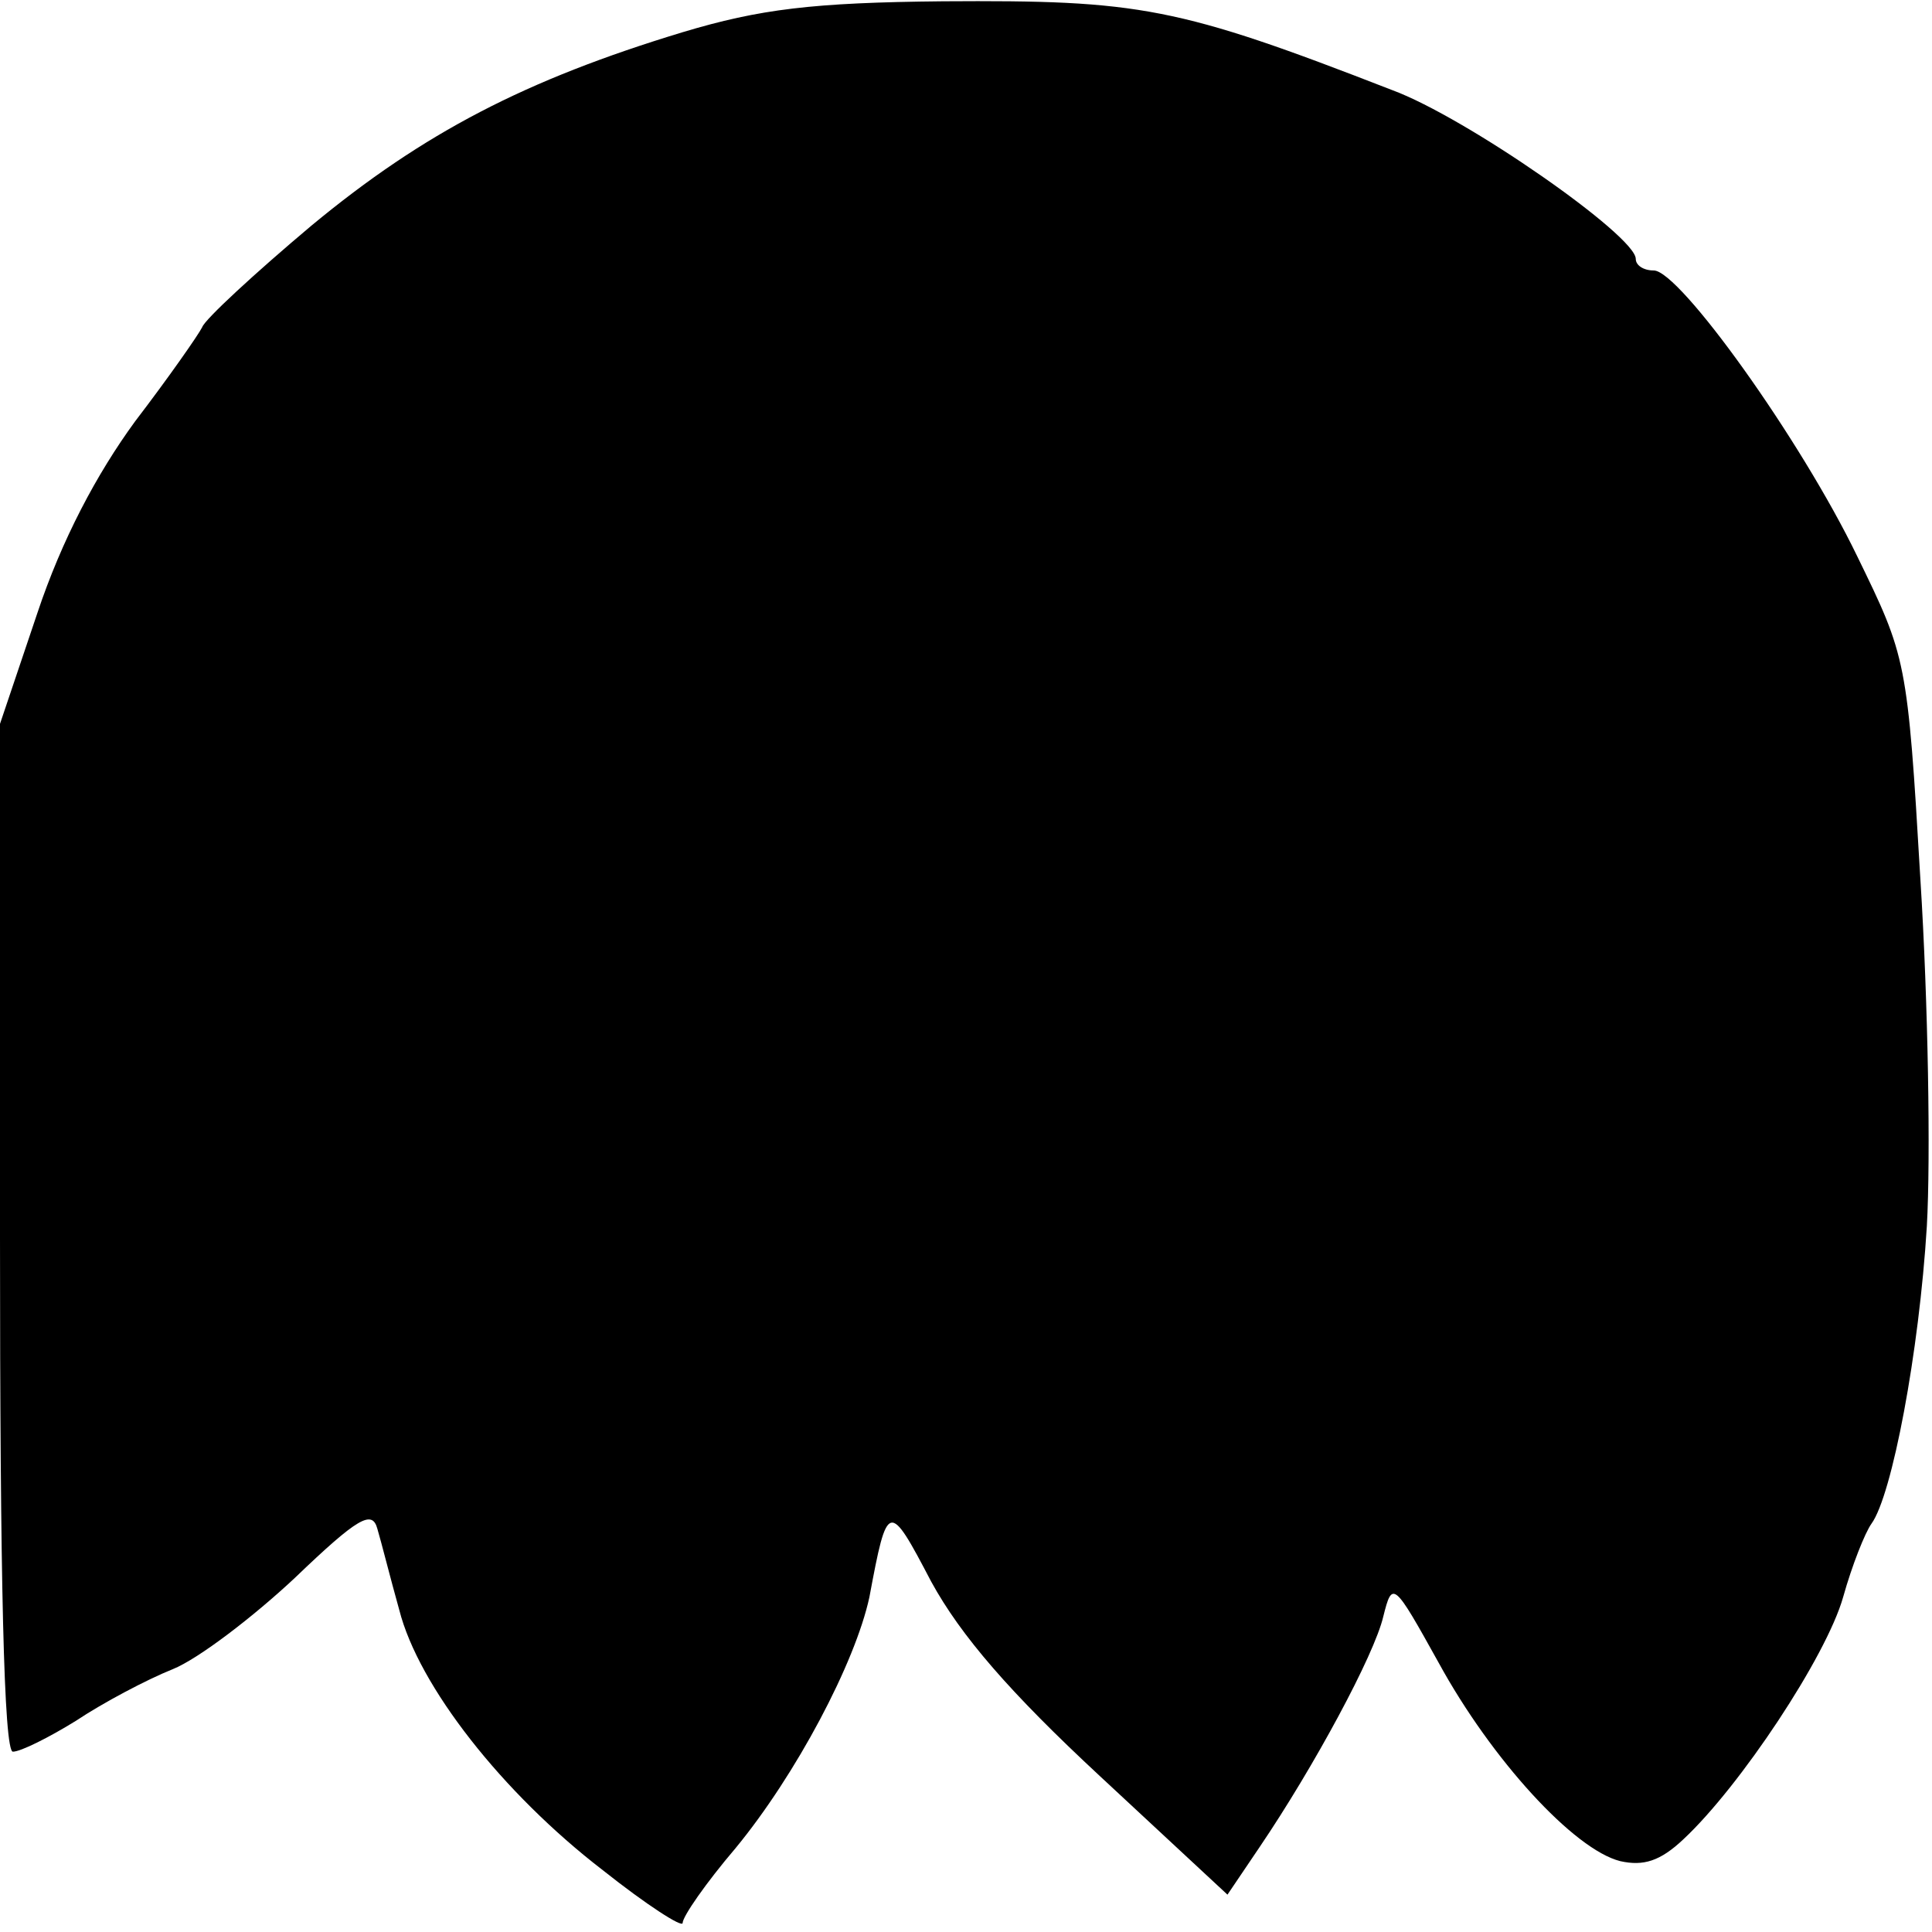
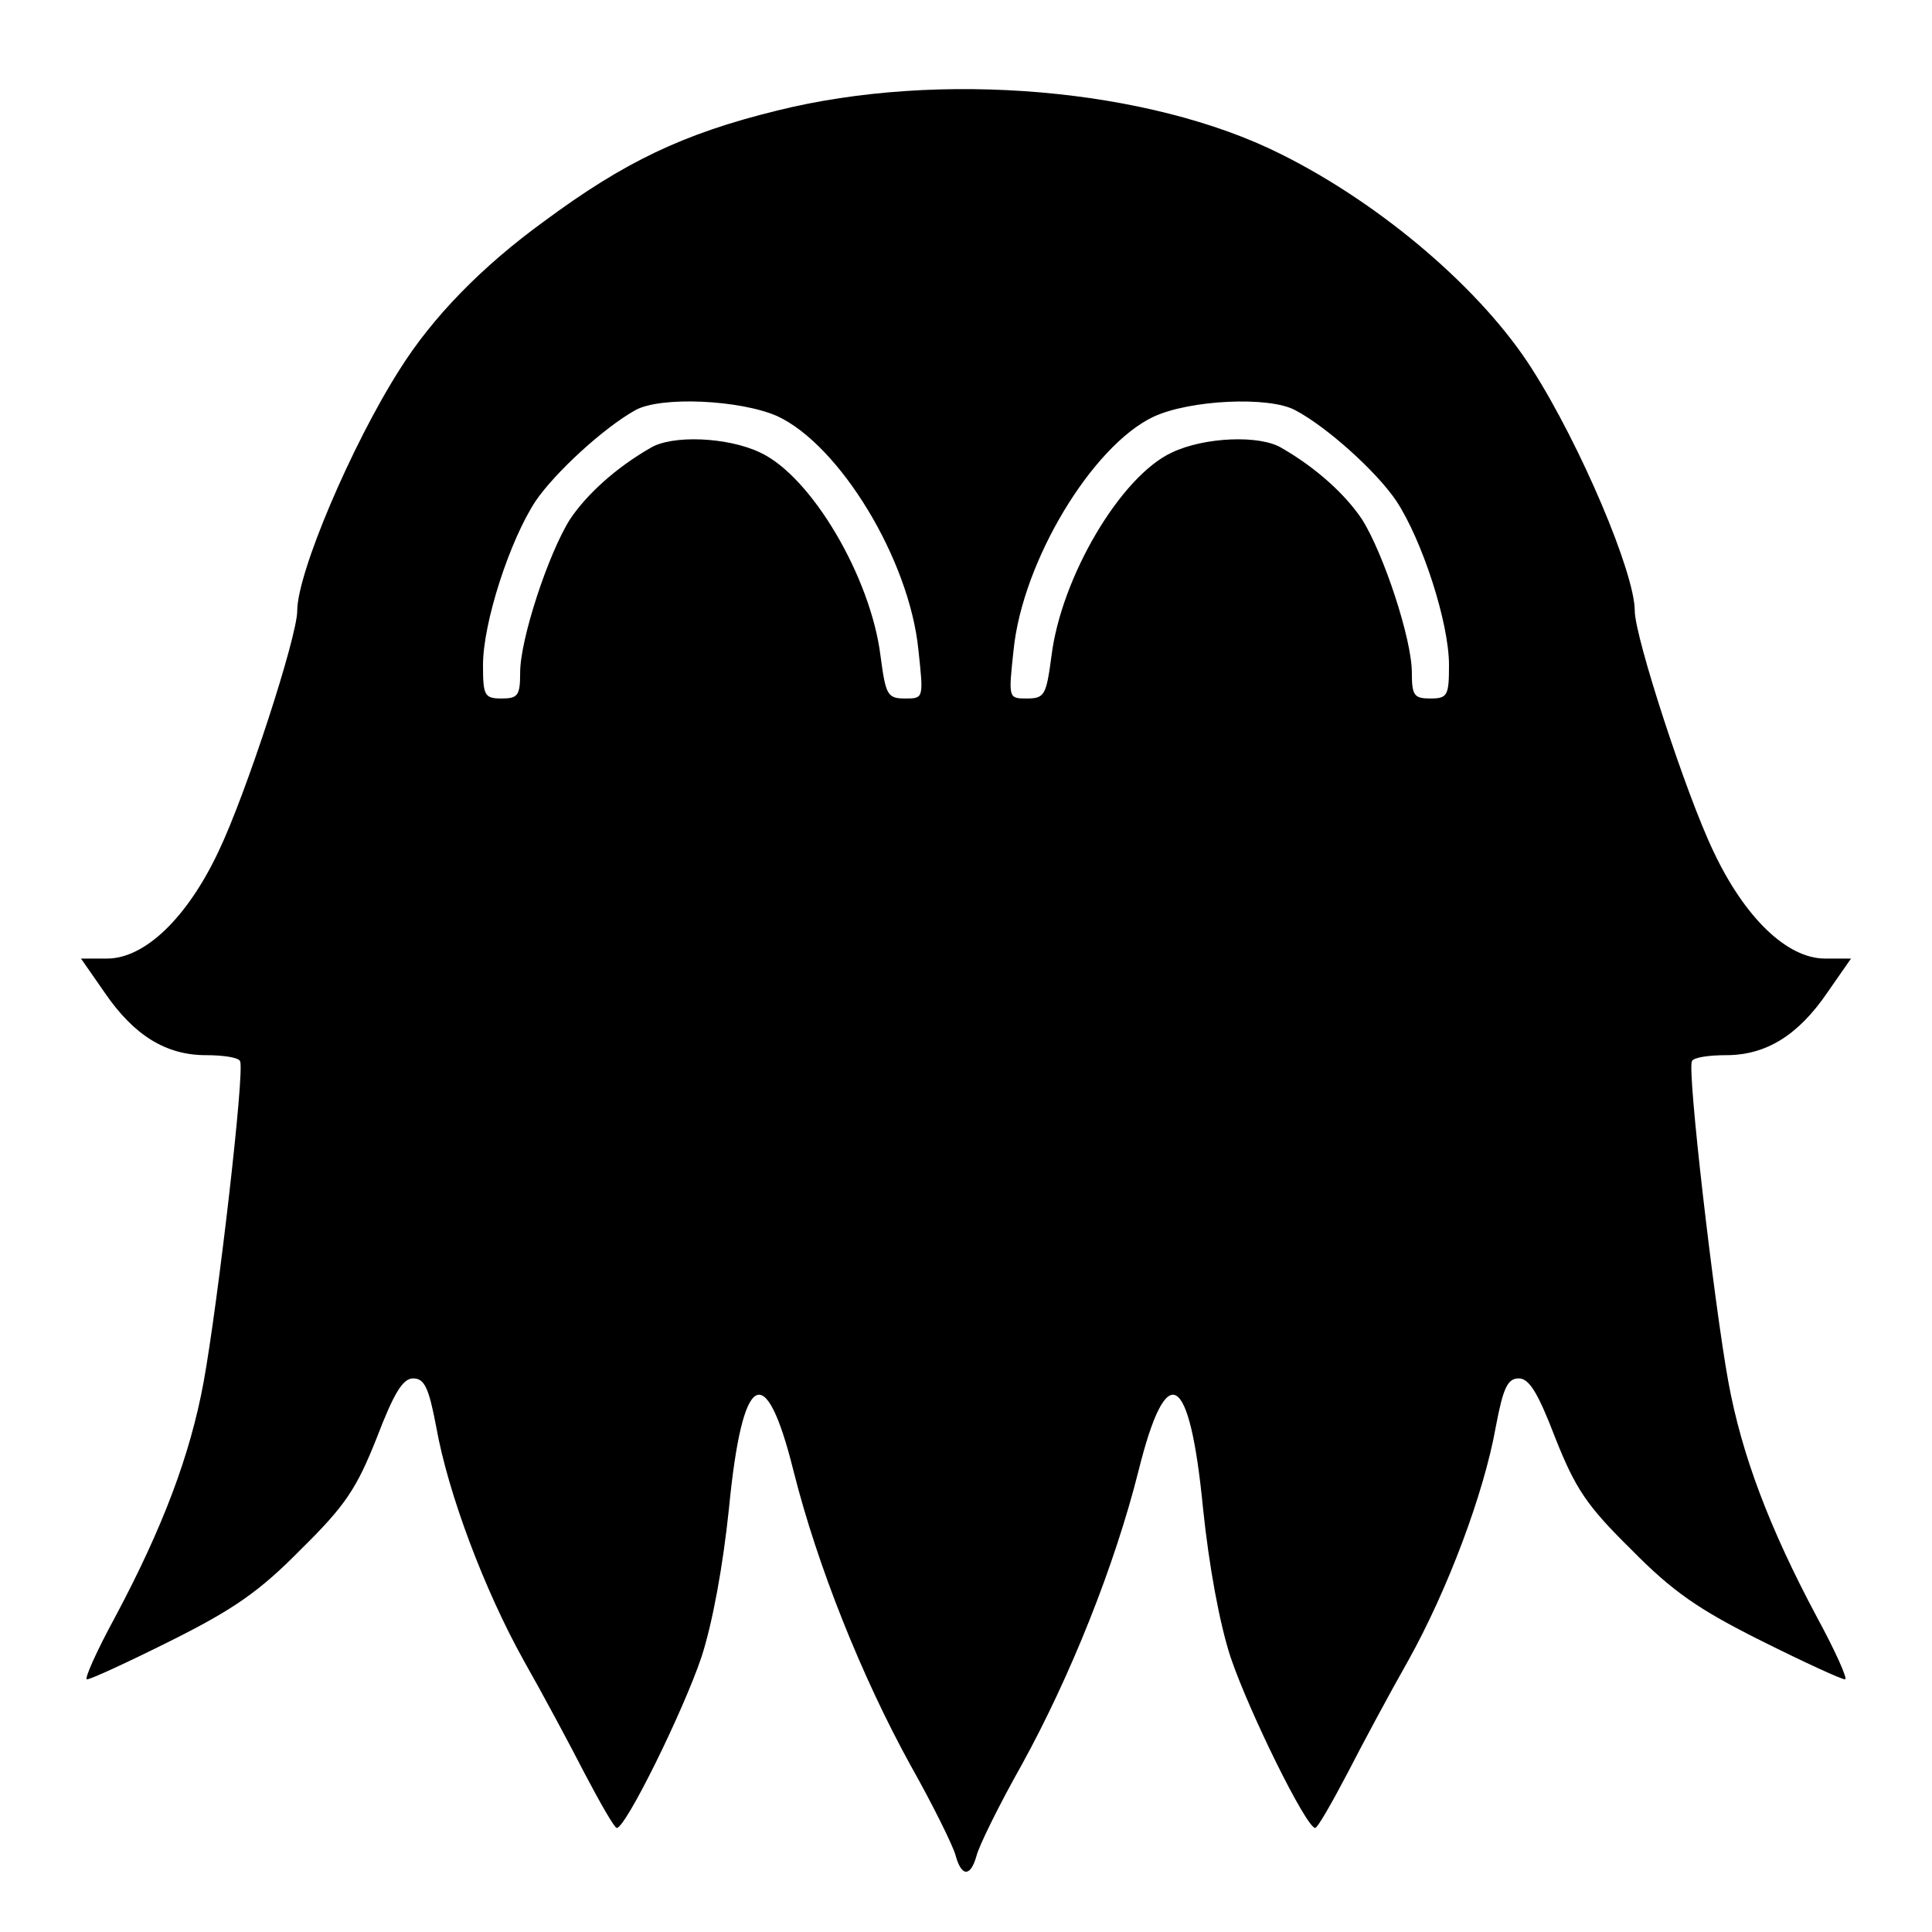
- <svg xmlns="http://www.w3.org/2000/svg" version="1.0" width="150pt" height="150pt" viewBox="0 0 150 150" preserveAspectRatio="xMidYMid meet">
-   <g transform="translate(0,150) scale(0.1,-0.1)" fill="#000000" stroke="none">
-     <path d="M530 1475 c-122 -37 -201 -78 -288 -150 -44 -37 -83 -73 -85 -79 -3 -6 -26 -39 -52 -73 -30 -41 -57 -92 -76 -149 l-29 -86 0 -399 c0 -264 3 -399 10 -399 6 0 28 11 49 24 21 14 55 32 75 40 20 8 63 41 95 71 49 47 60 53 64 38 3 -10 10 -38 17 -63 15 -59 80 -142 158 -202 34 -27 62 -45 62 -41 0 5 18 31 41 58 47 57 93 144 104 195 14 75 15 75 48 12 23 -42 61 -86 131 -151 l99 -92 25 37 c42 62 89 149 96 179 7 28 8 27 43 -36 41 -75 105 -145 141 -154 18 -4 31 0 49 17 44 41 111 142 124 188 7 25 17 50 22 57 16 22 37 133 43 231 3 53 1 174 -5 269 -10 171 -11 173 -49 251 -44 91 -138 222 -158 222 -8 0 -14 4 -14 9 0 18 -132 110 -189 131 -167 65 -196 70 -349 69 -101 -1 -142 -6 -202 -24z" />
+ <svg xmlns="http://www.w3.org/2000/svg" version="1.0" width="260pt" height="260pt" viewBox="0 0 260 260" preserveAspectRatio="xMidYMid meet">
+   <g transform="translate(0,260) scale(0.1,-0.1)" fill="#000000" stroke="none">
+     <path d="M1045 2451 c-126 -31 -205 -69 -313 -149 -84 -61 -150 -129 -194 -199 -65 -102 -138 -274 -138 -325 0 -35 -69 -247 -106 -324 -42 -89 -99 -144 -150 -144 l-35 0 32 -46 c39 -57 82 -84 136 -84 23 0 44 -3 46 -8 7 -10 -30 -328 -49 -432 -18 -98 -55 -196 -119 -316 -25 -46 -42 -84 -38 -84 5 0 55 23 113 52 84 42 119 66 175 123 60 59 75 82 102 150 23 60 35 80 49 80 15 0 21 -12 31 -65 16 -90 65 -220 118 -315 25 -44 62 -113 82 -152 21 -40 40 -73 43 -73 12 0 89 156 114 230 15 46 29 123 37 200 18 185 49 203 87 50 32 -127 91 -275 157 -395 31 -55 58 -110 61 -122 8 -29 20 -29 28 -1 3 13 30 68 61 123 66 120 125 268 157 395 38 153 69 135 87 -50 8 -77 22 -154 37 -200 25 -74 102 -230 114 -230 3 0 22 33 43 73 20 39 57 108 82 152 53 95 102 225 118 315 10 53 16 65 31 65 14 0 26 -20 49 -80 27 -68 42 -91 102 -150 56 -57 91 -81 175 -123 58 -29 108 -52 113 -52 4 0 -13 38 -38 84 -64 120 -101 218 -119 316 -19 104 -56 422 -49 432 2 5 23 8 46 8 54 0 97 27 136 84 l32 46 -35 0 c-51 0 -108 55 -150 144 -37 77 -106 289 -106 324 0 51 -73 223 -138 325 -67 106 -202 222 -339 290 -176 88 -458 113 -678 58z m1 -411 c84 -39 178 -193 190 -315 7 -65 7 -65 -18 -65 -24 0 -26 5 -33 57 -13 106 -93 242 -162 274 -44 21 -119 24 -148 6 -47 -27 -86 -63 -108 -96 -29 -46 -67 -161 -67 -206 0 -31 -3 -35 -25 -35 -23 0 -25 4 -25 45 0 57 36 168 71 221 26 38 91 98 134 122 34 19 141 14 191 -8z m697 8 c42 -22 109 -82 136 -122 35 -53 71 -164 71 -221 0 -41 -2 -45 -25 -45 -22 0 -25 4 -25 35 0 45 -38 160 -67 206 -22 33 -61 69 -108 96 -29 18 -104 15 -148 -6 -69 -32 -149 -168 -162 -274 -7 -52 -9 -57 -33 -57 -25 0 -25 0 -18 65 12 120 106 275 188 314 49 23 156 28 191 9z" />
  </g>
</svg>
